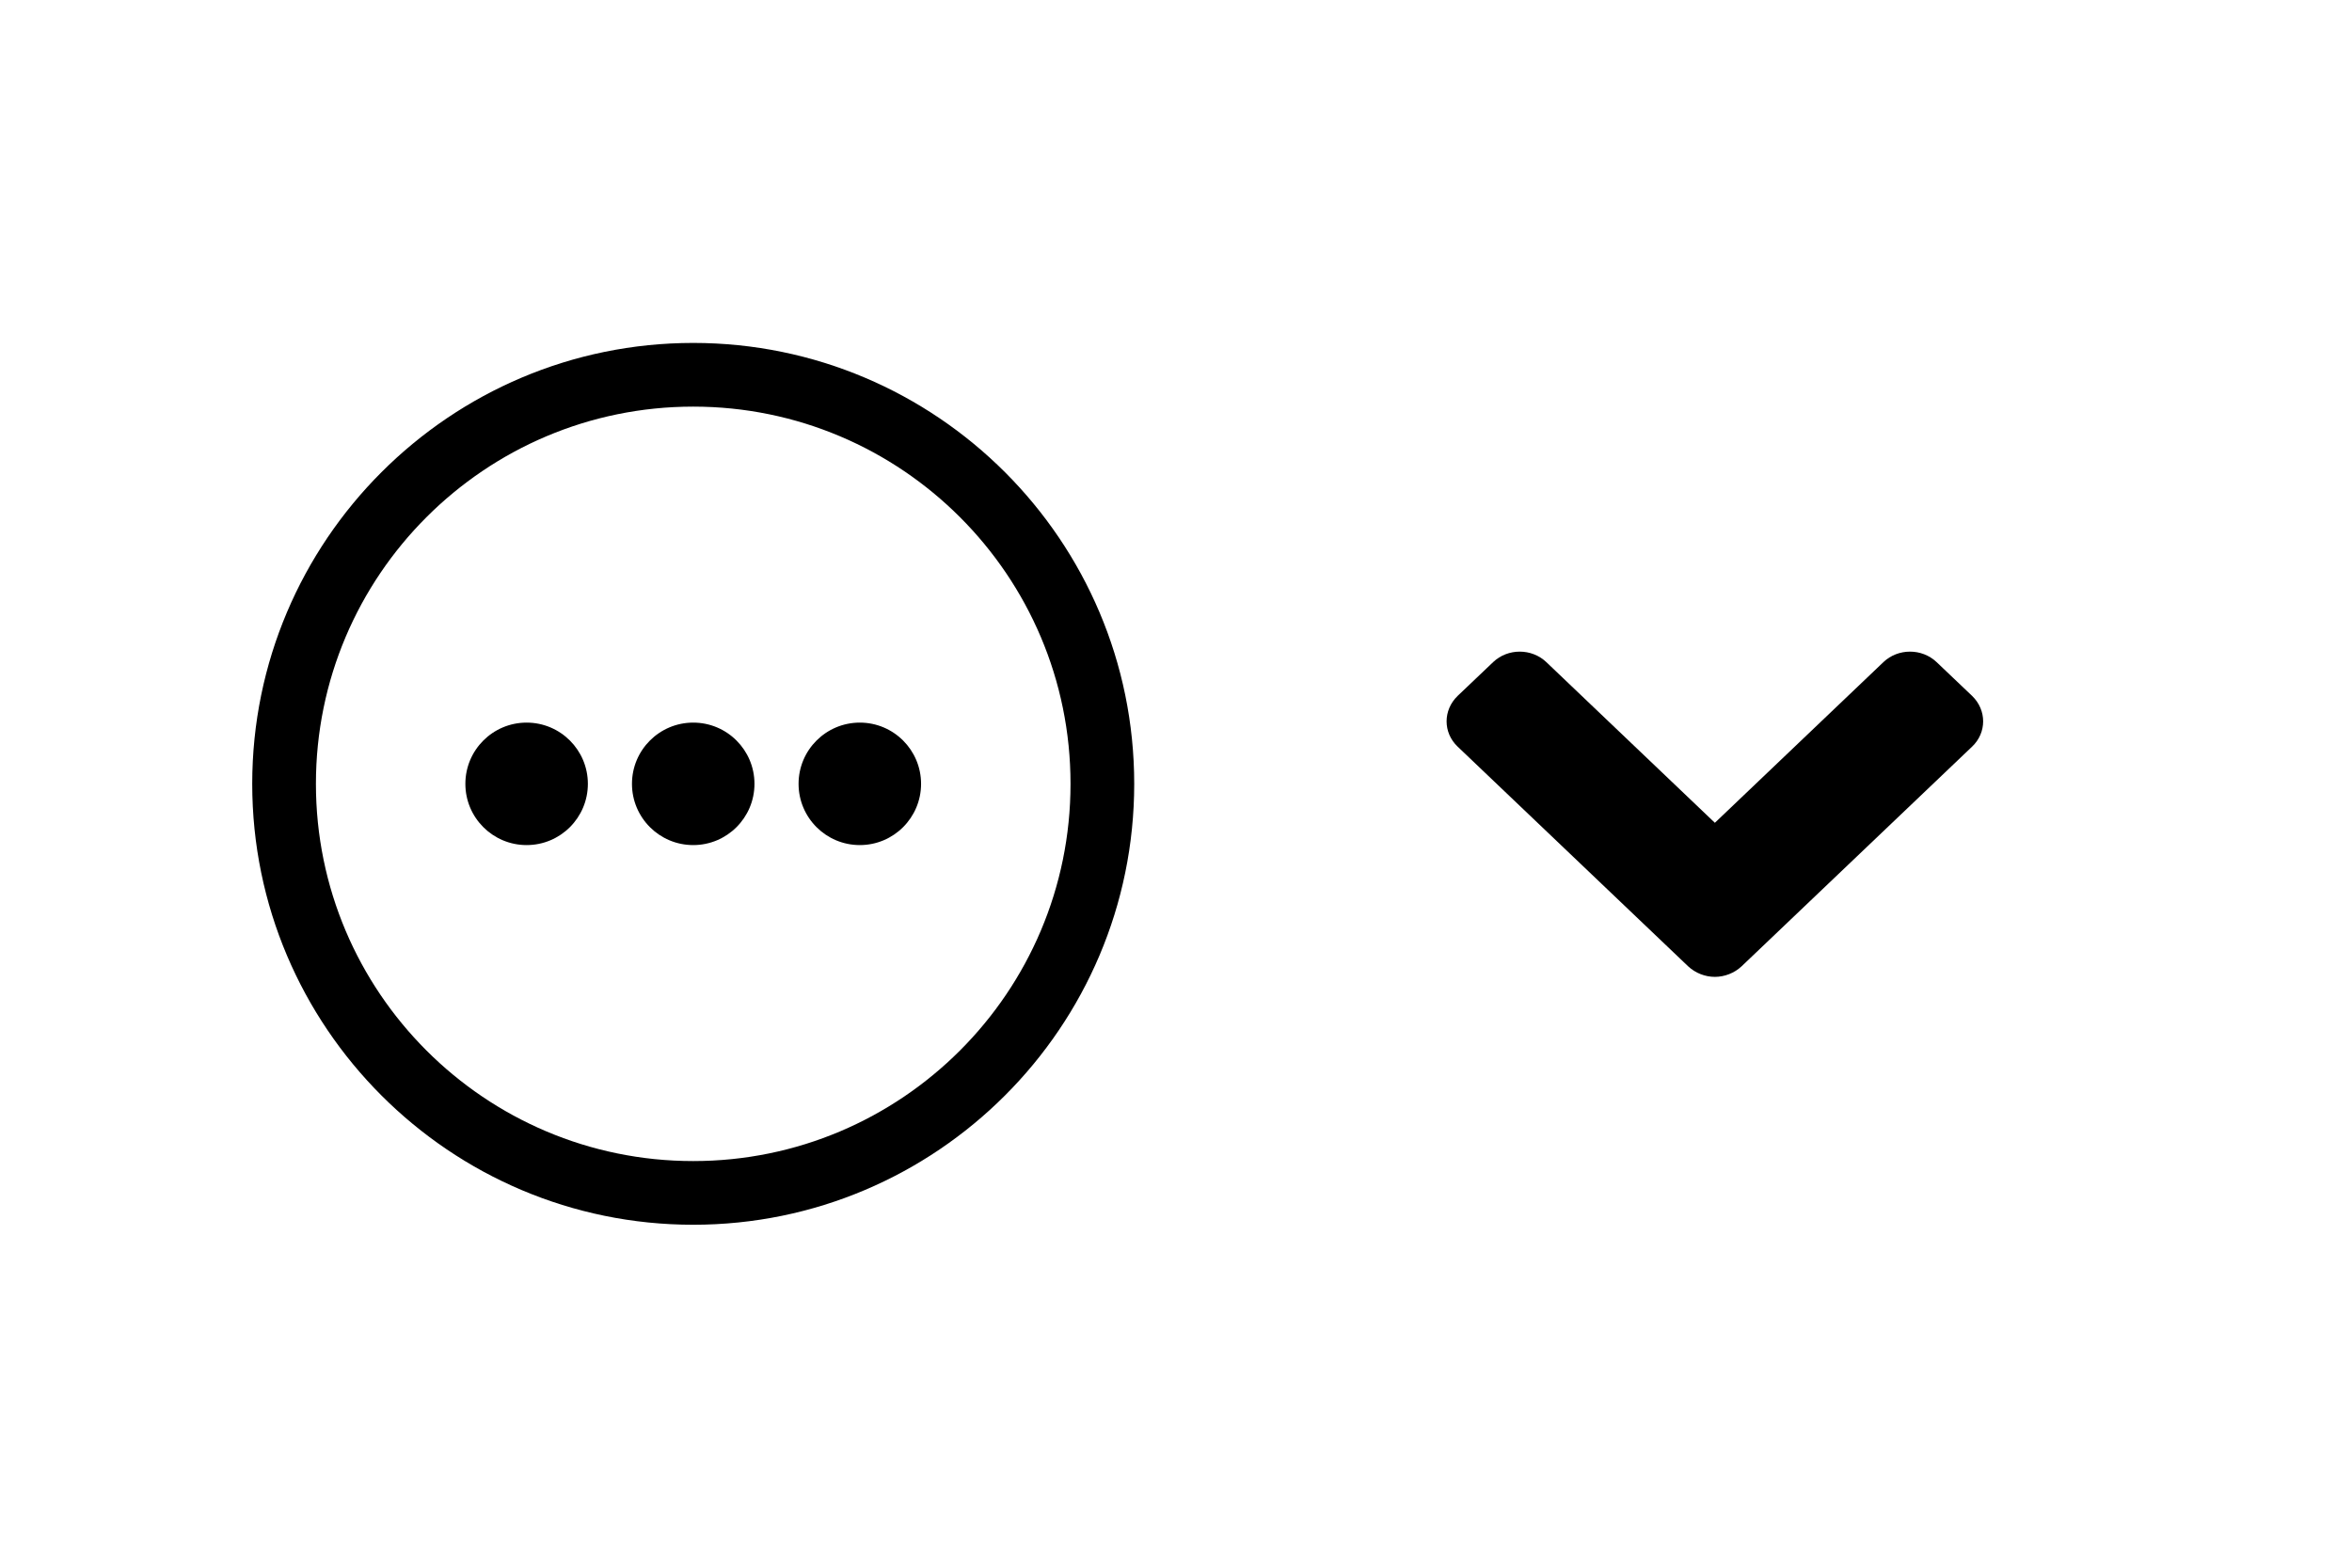
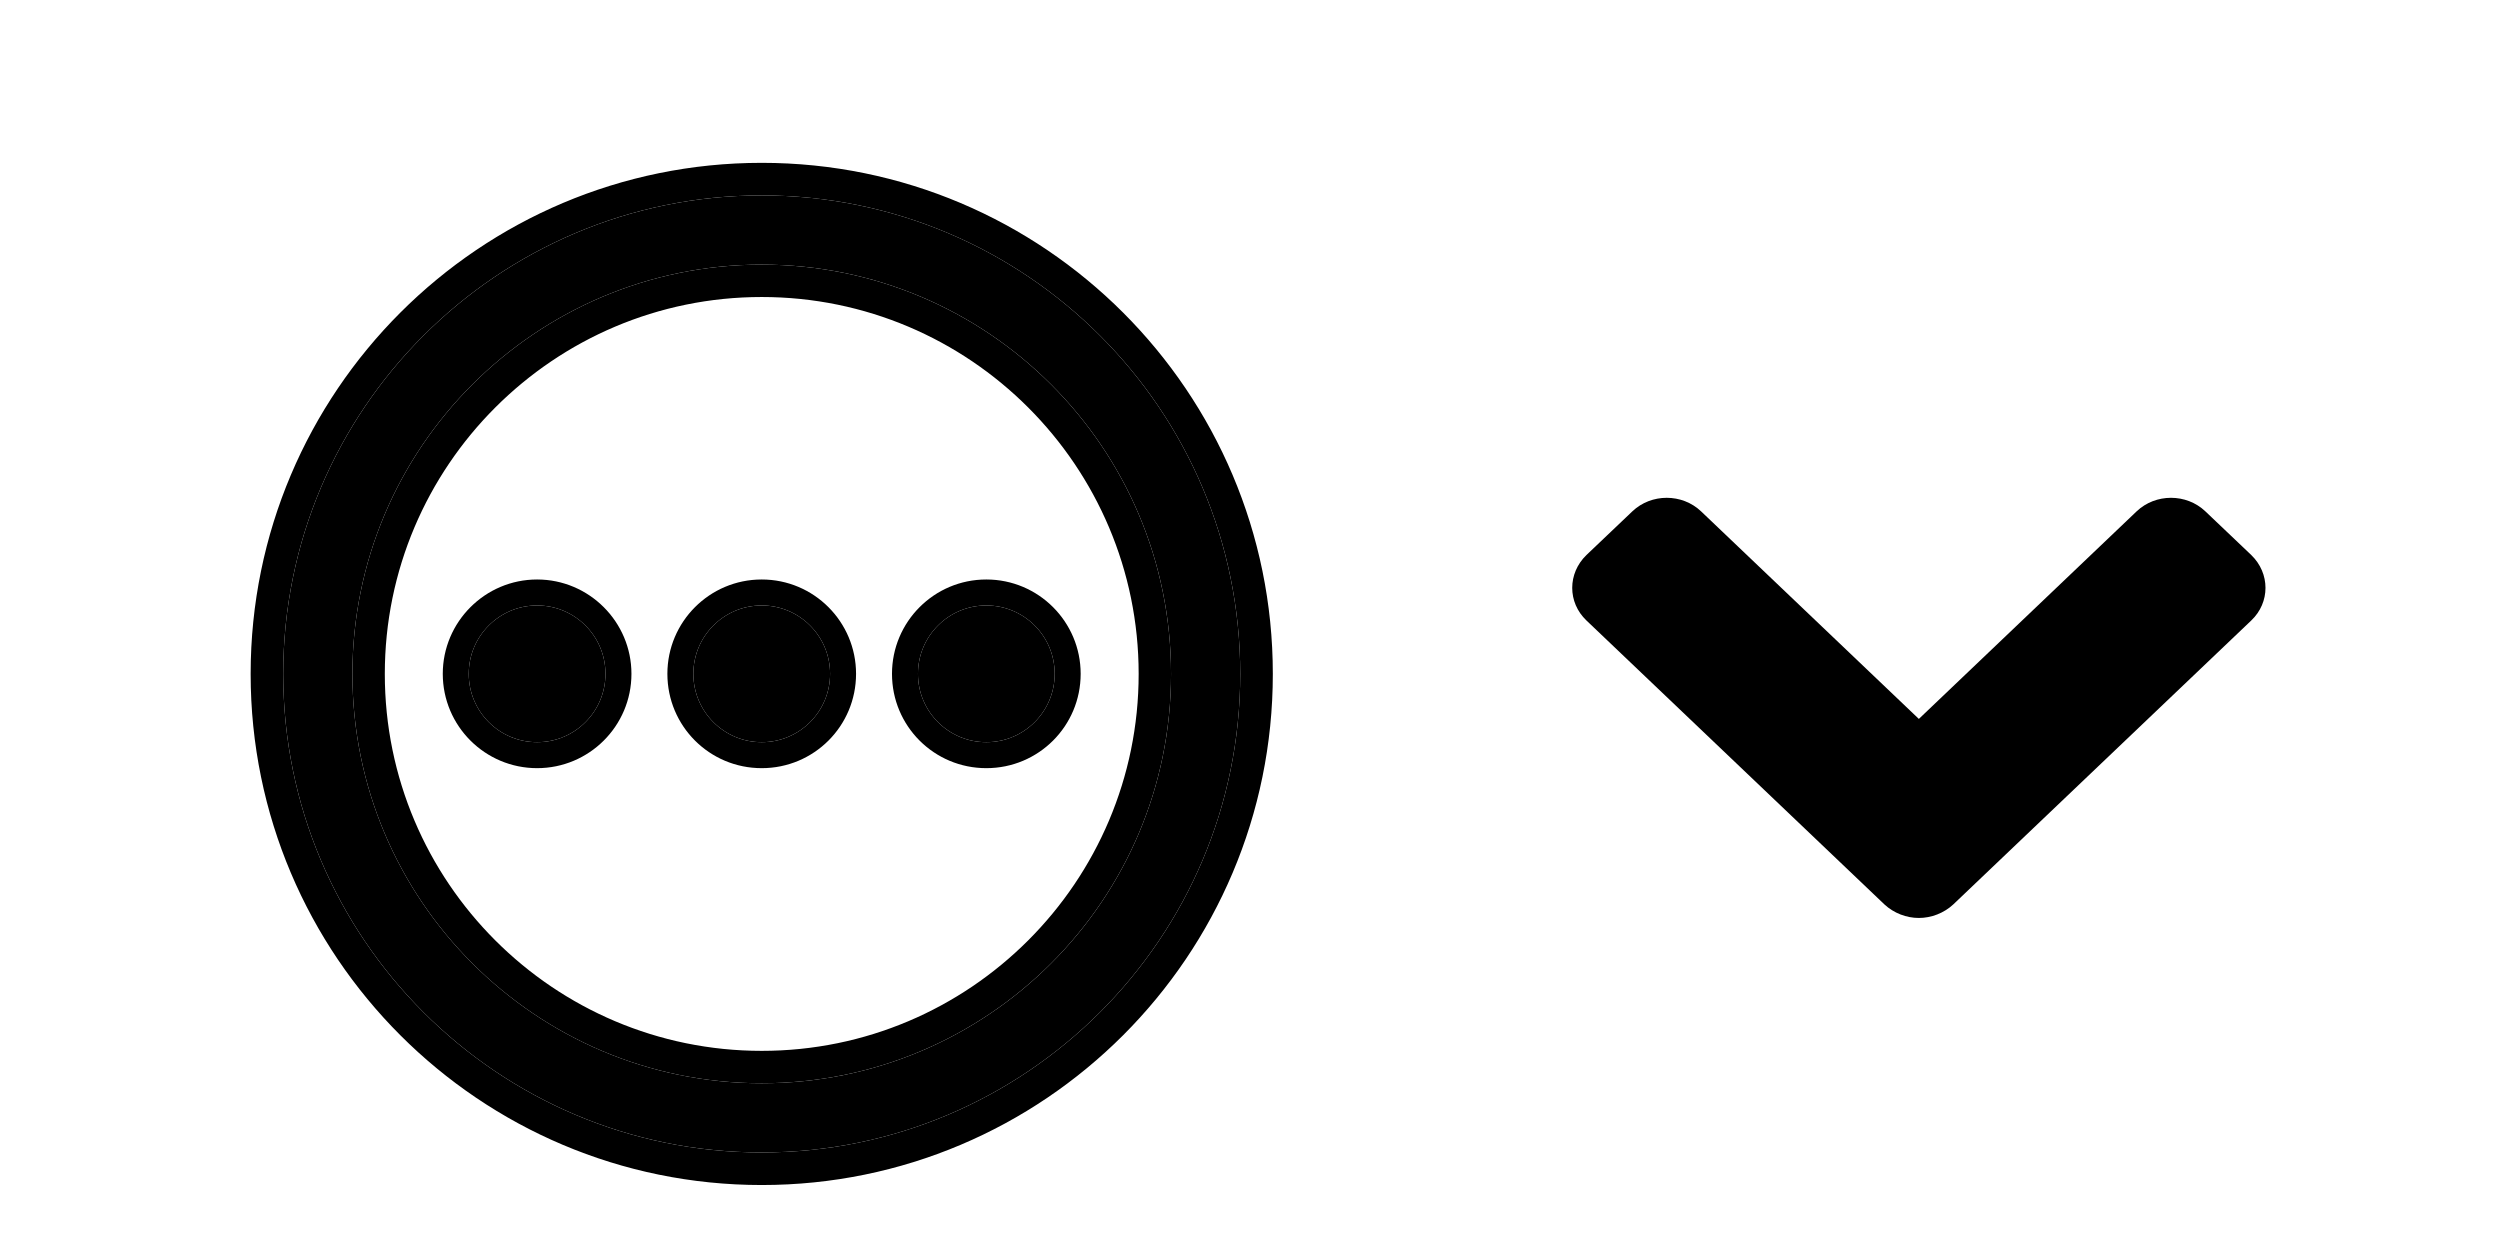
- <svg xmlns="http://www.w3.org/2000/svg" width="100%" height="100%" viewBox="0 0 96 64" version="1.1" xml:space="preserve" style="fill-rule:evenodd;clip-rule:evenodd;stroke-linejoin:round;stroke-miterlimit:2;">
+ <svg xmlns="http://www.w3.org/2000/svg" width="100%" height="100%" viewBox="0 0 128 64" version="1.1" xml:space="preserve" style="fill-rule:evenodd;clip-rule:evenodd;stroke-linejoin:round;stroke-miterlimit:2;">
  <g transform="matrix(1,0,0,1,-2000,-3040)">
-     <g id="macx-tool-menu" transform="matrix(0.75,0,0,0.5,614,1520)">
+     <g id="macx-tool-menu" transform="matrix(1,0,0,0.5,152,1520)">
      <rect x="1848" y="3040" width="128" height="128" style="fill:none;" />
-       <g transform="matrix(1.33333,0,0,2,-818.667,-3040)">
+       <g transform="matrix(1.62079,0,0,3.24035,-1408.79,-6845.89)">
        <path d="M2070,3073.59L2076.88,3067.03C2077.48,3066.46 2078.45,3066.46 2079.05,3067.03L2080.5,3068.41C2081.1,3068.99 2081.1,3069.91 2080.5,3070.48L2071.09,3079.45C2070.79,3079.73 2070.39,3079.88 2070,3079.88C2069.61,3079.88 2069.21,3079.73 2068.91,3079.45L2059.5,3070.48C2058.9,3069.91 2058.9,3068.99 2059.5,3068.41L2060.95,3067.03C2061.55,3066.46 2062.52,3066.46 2063.12,3067.03L2070,3073.59Z" />
      </g>
-       <g transform="matrix(1.33333,0,0,2,-818.667,-3040)">
-         <path d="M2028.3,3054C2038.23,3054 2046.3,3062.07 2046.3,3072C2046.3,3081.93 2038.23,3090 2028.3,3090C2018.37,3090 2010.3,3081.93 2010.3,3072C2010.3,3062.07 2018.37,3054 2028.3,3054ZM2028.3,3056.6C2036.8,3056.6 2043.7,3063.5 2043.7,3072C2043.7,3080.5 2036.8,3087.4 2028.3,3087.4C2019.8,3087.4 2012.9,3080.5 2012.9,3072C2012.9,3063.5 2019.8,3056.6 2028.3,3056.6ZM2021.5,3069.5C2022.88,3069.5 2024,3070.62 2024,3072C2024,3073.38 2022.88,3074.5 2021.5,3074.5C2020.12,3074.5 2019,3073.38 2019,3072C2019,3070.62 2020.12,3069.5 2021.5,3069.5ZM2028.3,3069.5C2029.68,3069.5 2030.8,3070.62 2030.8,3072C2030.8,3073.38 2029.68,3074.5 2028.3,3074.5C2026.92,3074.5 2025.8,3073.38 2025.8,3072C2025.8,3070.62 2026.92,3069.5 2028.3,3069.5ZM2035.1,3069.5C2036.48,3069.5 2037.6,3070.62 2037.6,3072C2037.6,3073.38 2036.48,3074.5 2035.1,3074.5C2033.72,3074.5 2032.6,3073.38 2032.6,3072C2032.6,3070.62 2033.72,3069.5 2035.1,3069.5Z" />
+       <g transform="matrix(0.942308,0,0,1.88462,-33.8942,-2688.08)">
+         <path d="M2038.5,3050C2052.85,3050 2064.5,3061.65 2064.5,3076C2064.5,3090.35 2052.85,3102 2038.5,3102C2024.15,3102 2012.5,3090.35 2012.5,3076C2012.5,3061.65 2024.15,3050 2038.5,3050ZM2038.5,3053.76C2050.78,3053.76 2060.74,3063.72 2060.74,3076C2060.74,3088.28 2050.78,3098.24 2038.5,3098.24C2026.22,3098.24 2016.26,3088.28 2016.26,3076C2016.26,3063.72 2026.22,3053.76 2038.5,3053.76Z" />
+         <path d="M2038.5,3048.23C2023.17,3048.23 2010.73,3060.67 2010.73,3076C2010.73,3091.33 2023.17,3103.77 2038.5,3103.77C2053.83,3103.77 2066.27,3091.33 2066.27,3076C2066.27,3060.67 2053.83,3048.23 2038.5,3048.23ZM2038.5,3050C2052.85,3050 2064.5,3061.65 2064.5,3076C2064.5,3090.35 2052.85,3102 2038.5,3102C2024.15,3102 2012.5,3090.35 2012.5,3076C2012.5,3061.65 2024.15,3050 2038.5,3050ZM2038.5,3053.76C2050.78,3053.76 2060.74,3063.72 2060.74,3076C2060.74,3088.28 2050.78,3098.24 2038.5,3098.24C2026.22,3098.24 2016.26,3088.28 2016.26,3076C2016.26,3063.72 2026.22,3053.76 2038.5,3053.76ZM2038.5,3055.52C2049.8,3055.52 2058.98,3064.7 2058.98,3076C2058.98,3087.3 2049.8,3096.48 2038.5,3096.48C2027.2,3096.48 2018.02,3087.3 2018.02,3076C2018.02,3064.7 2027.2,3055.52 2038.5,3055.52Z" />
+       </g>
+       <g transform="matrix(1.4,0,0,2.8,-954.6,-5492.6)">
+         <circle cx="2021.5" cy="3072" r="2.5" />
+         <path d="M2021.5,3068.55C2019.6,3068.55 2018.05,3070.1 2018.05,3072C2018.05,3073.91 2019.6,3075.45 2021.5,3075.45C2023.4,3075.45 2024.95,3073.91 2024.95,3072C2024.95,3070.1 2023.4,3068.55 2021.5,3068.55ZM2021.5,3069.5C2022.88,3069.5 2024,3070.62 2024,3072C2024,3073.38 2022.88,3074.5 2021.5,3074.5C2020.12,3074.5 2019,3073.38 2019,3072C2019,3070.62 2020.12,3069.5 2021.5,3069.5Z" />
+       </g>
+       <g transform="matrix(1.4,0,0,2.8,-952.62,-5492.6)">
+         <circle cx="2028.3" cy="3072" r="2.5" />
+         <path d="M2028.3,3068.55C2026.39,3068.55 2024.85,3070.1 2024.85,3072C2024.85,3073.91 2026.39,3075.45 2028.3,3075.45C2030.21,3075.45 2031.75,3073.91 2031.75,3072C2031.75,3070.1 2030.21,3068.55 2028.3,3068.55ZM2028.3,3069.5C2029.68,3069.5 2030.8,3070.62 2030.8,3072C2030.8,3073.38 2029.68,3074.5 2028.3,3074.5C2026.92,3074.5 2025.8,3073.38 2025.8,3072C2025.8,3070.62 2026.92,3069.5 2028.3,3069.5Z" />
+       </g>
+       <g transform="matrix(1.4,0,0,2.8,-950.64,-5492.6)">
+         <circle cx="2035.1" cy="3072" r="2.5" />
+         <path d="M2035.1,3068.55C2033.19,3068.55 2031.65,3070.1 2031.65,3072C2031.65,3073.91 2033.19,3075.45 2035.1,3075.45C2037.01,3075.45 2038.55,3073.91 2038.55,3072C2038.55,3070.1 2037.01,3068.55 2035.1,3068.55ZM2035.1,3069.5C2036.48,3069.5 2037.6,3070.62 2037.6,3072C2037.6,3073.38 2036.48,3074.5 2035.1,3074.5C2033.72,3074.5 2032.6,3073.38 2032.6,3072C2032.6,3070.62 2033.72,3069.5 2035.1,3069.5Z" />
      </g>
    </g>
  </g>
</svg>
